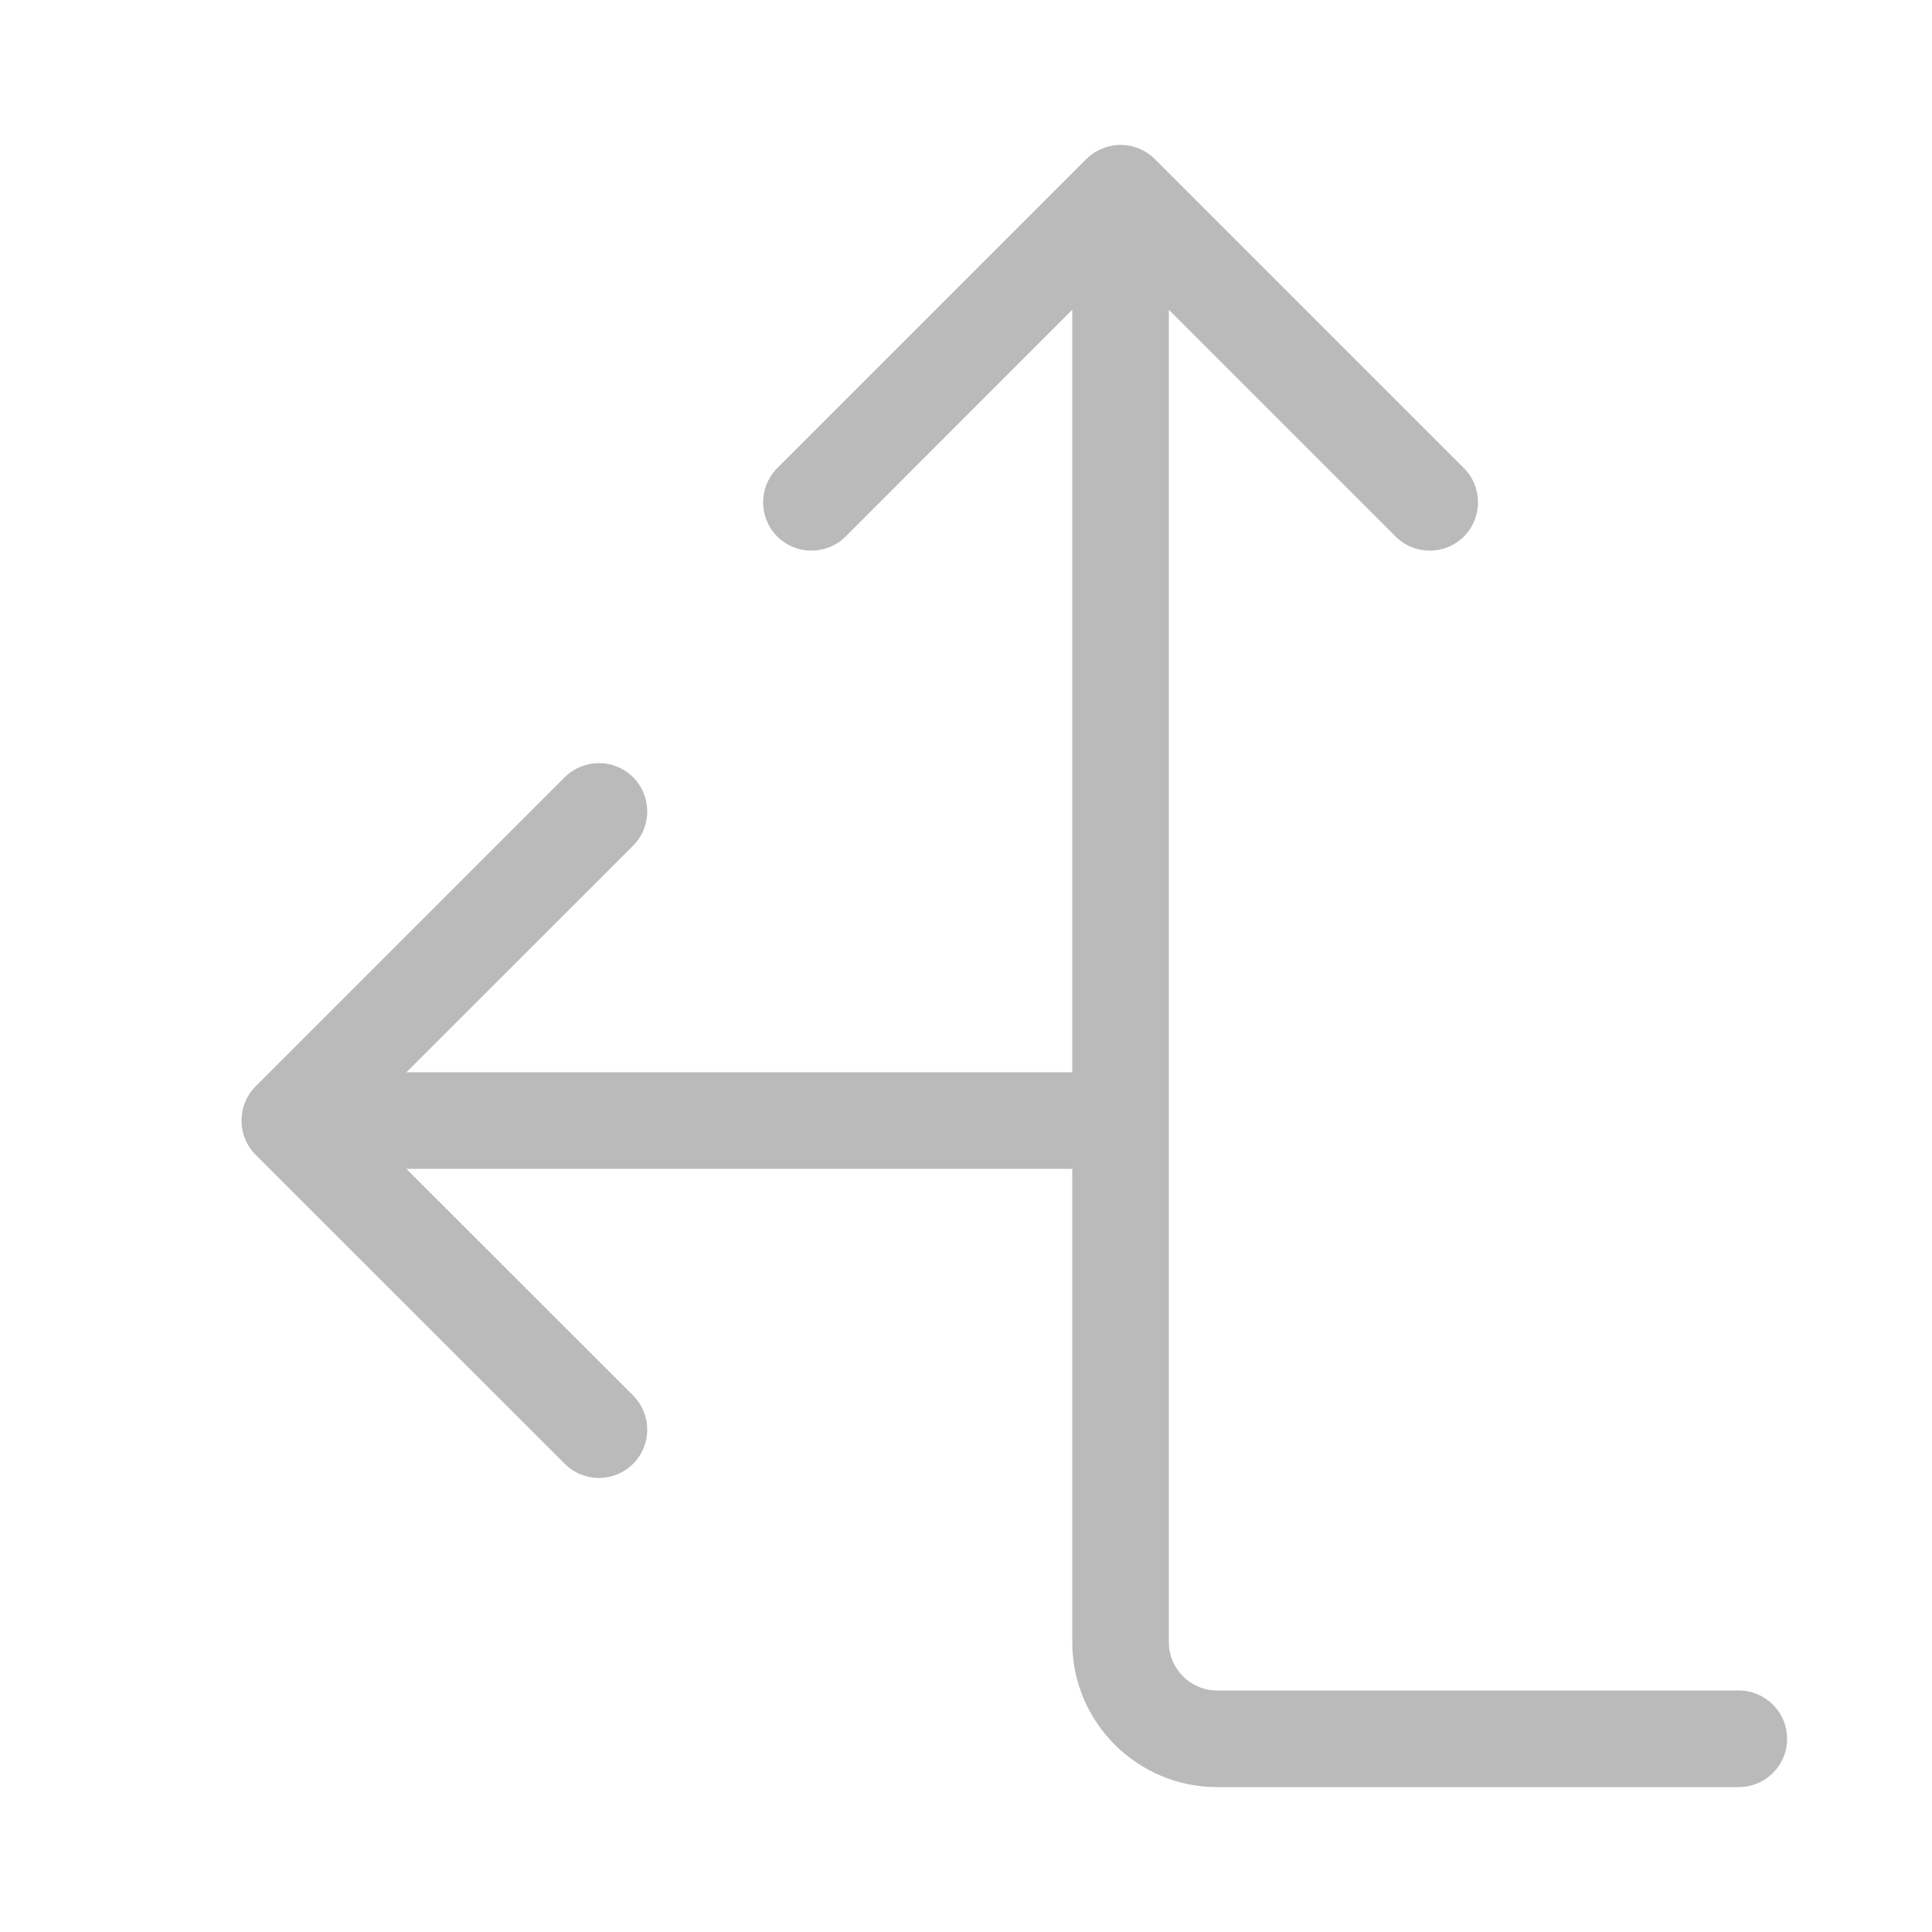
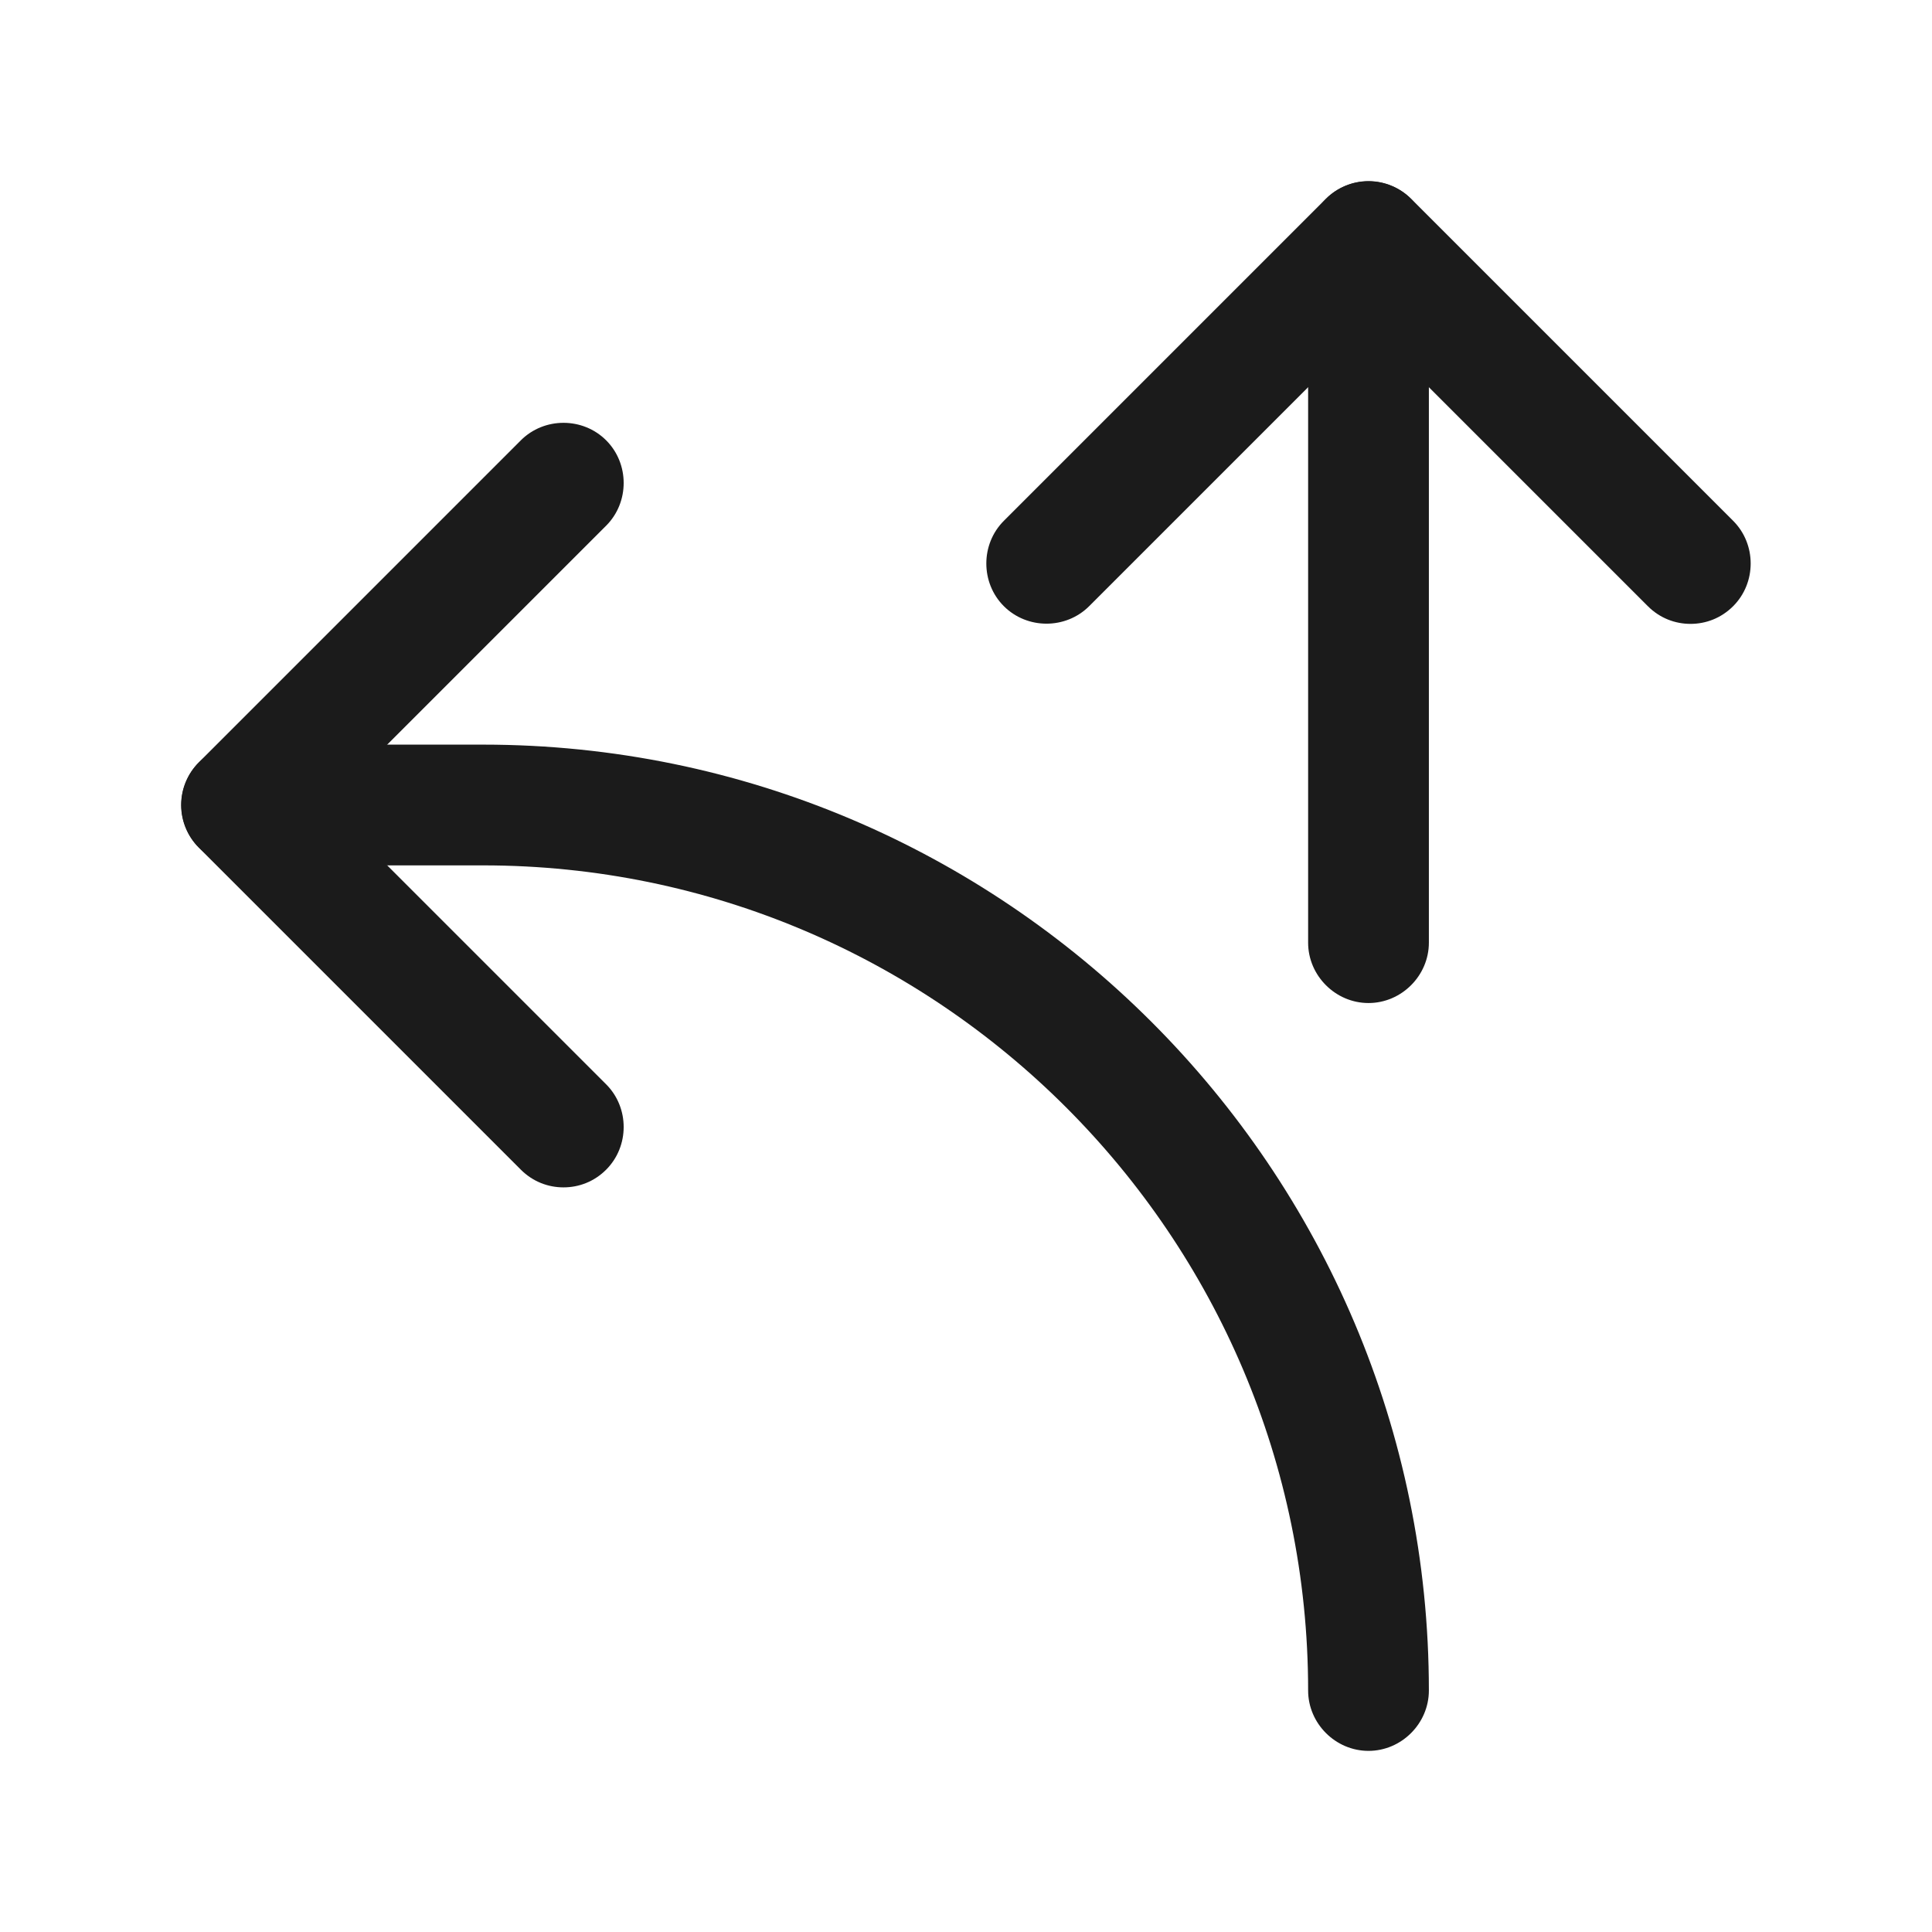
- <svg xmlns="http://www.w3.org/2000/svg" width="20" height="20" viewBox="0 0 20 20" fill="none">
-   <path fill-rule="evenodd" clip-rule="evenodd" d="M11.6 1.5C11.733 1.5 11.86 1.553 11.954 1.646L15.154 4.846C15.349 5.042 15.349 5.358 15.154 5.554C14.958 5.749 14.642 5.749 14.447 5.554L12.1 3.207V17C12.1 17.276 12.324 17.5 12.6 17.5L18 17.5C18.276 17.5 18.5 17.724 18.5 18C18.5 18.276 18.276 18.5 18 18.5L12.6 18.5C11.772 18.5 11.1 17.828 11.1 17V12.1H4.207L6.554 14.446C6.749 14.642 6.749 14.958 6.554 15.153C6.358 15.349 6.042 15.349 5.846 15.153L2.646 11.954C2.451 11.758 2.451 11.442 2.646 11.246L5.846 8.046C6.042 7.851 6.358 7.851 6.554 8.046C6.749 8.242 6.749 8.558 6.554 8.754L4.207 11.1H11.1V3.207L8.754 5.554C8.558 5.749 8.242 5.749 8.046 5.554C7.851 5.358 7.851 5.042 8.046 4.846L11.246 1.646C11.34 1.553 11.467 1.5 11.6 1.5Z" fill="#BABABA" />
+ <svg xmlns="http://www.w3.org/2000/svg" id="Outlines" viewBox="0 0 24 24">
+   <defs>
+     <style>
+       .cls-1 {
+         fill: #1b1b1b;
+         stroke-width: 0px;
+       }
+     </style>
+   </defs>
+   <g id="reconnect">
+     <path class="cls-1" d="m17,12.46c-.41,0-.75-.34-.75-.75V3c0-.41.34-.75.75-.75s.75.34.75.75v8.71c0,.41-.34.75-.75.75Z" />
+     <path class="cls-1" d="m21,7.75c-.19,0-.38-.07-.53-.22l-3.47-3.47-3.47,3.47c-.29.29-.77.29-1.06,0s-.29-.77,0-1.06l4-4c.29-.29.77-.29,1.06,0l4,4c.29.29.29.77,0,1.06-.15.15-.34.22-.53.22Z" />
+     <path class="cls-1" d="m7,14.75c-.19,0-.38-.07-.53-.22l-4-4c-.29-.29-.29-.77,0-1.06l4-4c.29-.29.77-.29,1.06,0s.29.77,0,1.06l-3.47,3.47,3.47,3.47c.29.29.29.77,0,1.06-.15.15-.34.22-.53.22Z" />
+     <path class="cls-1" d="m17,21.75c-.41,0-.75-.34-.75-.75,0-5.65-4.6-10.25-10.25-10.25h-3c-.41,0-.75-.34-.75-.75s.34-.75.75-.75h3c6.48,0,11.75,5.27,11.75,11.75,0,.41-.34.75-.75.75Z" />
+   </g>
</svg>
